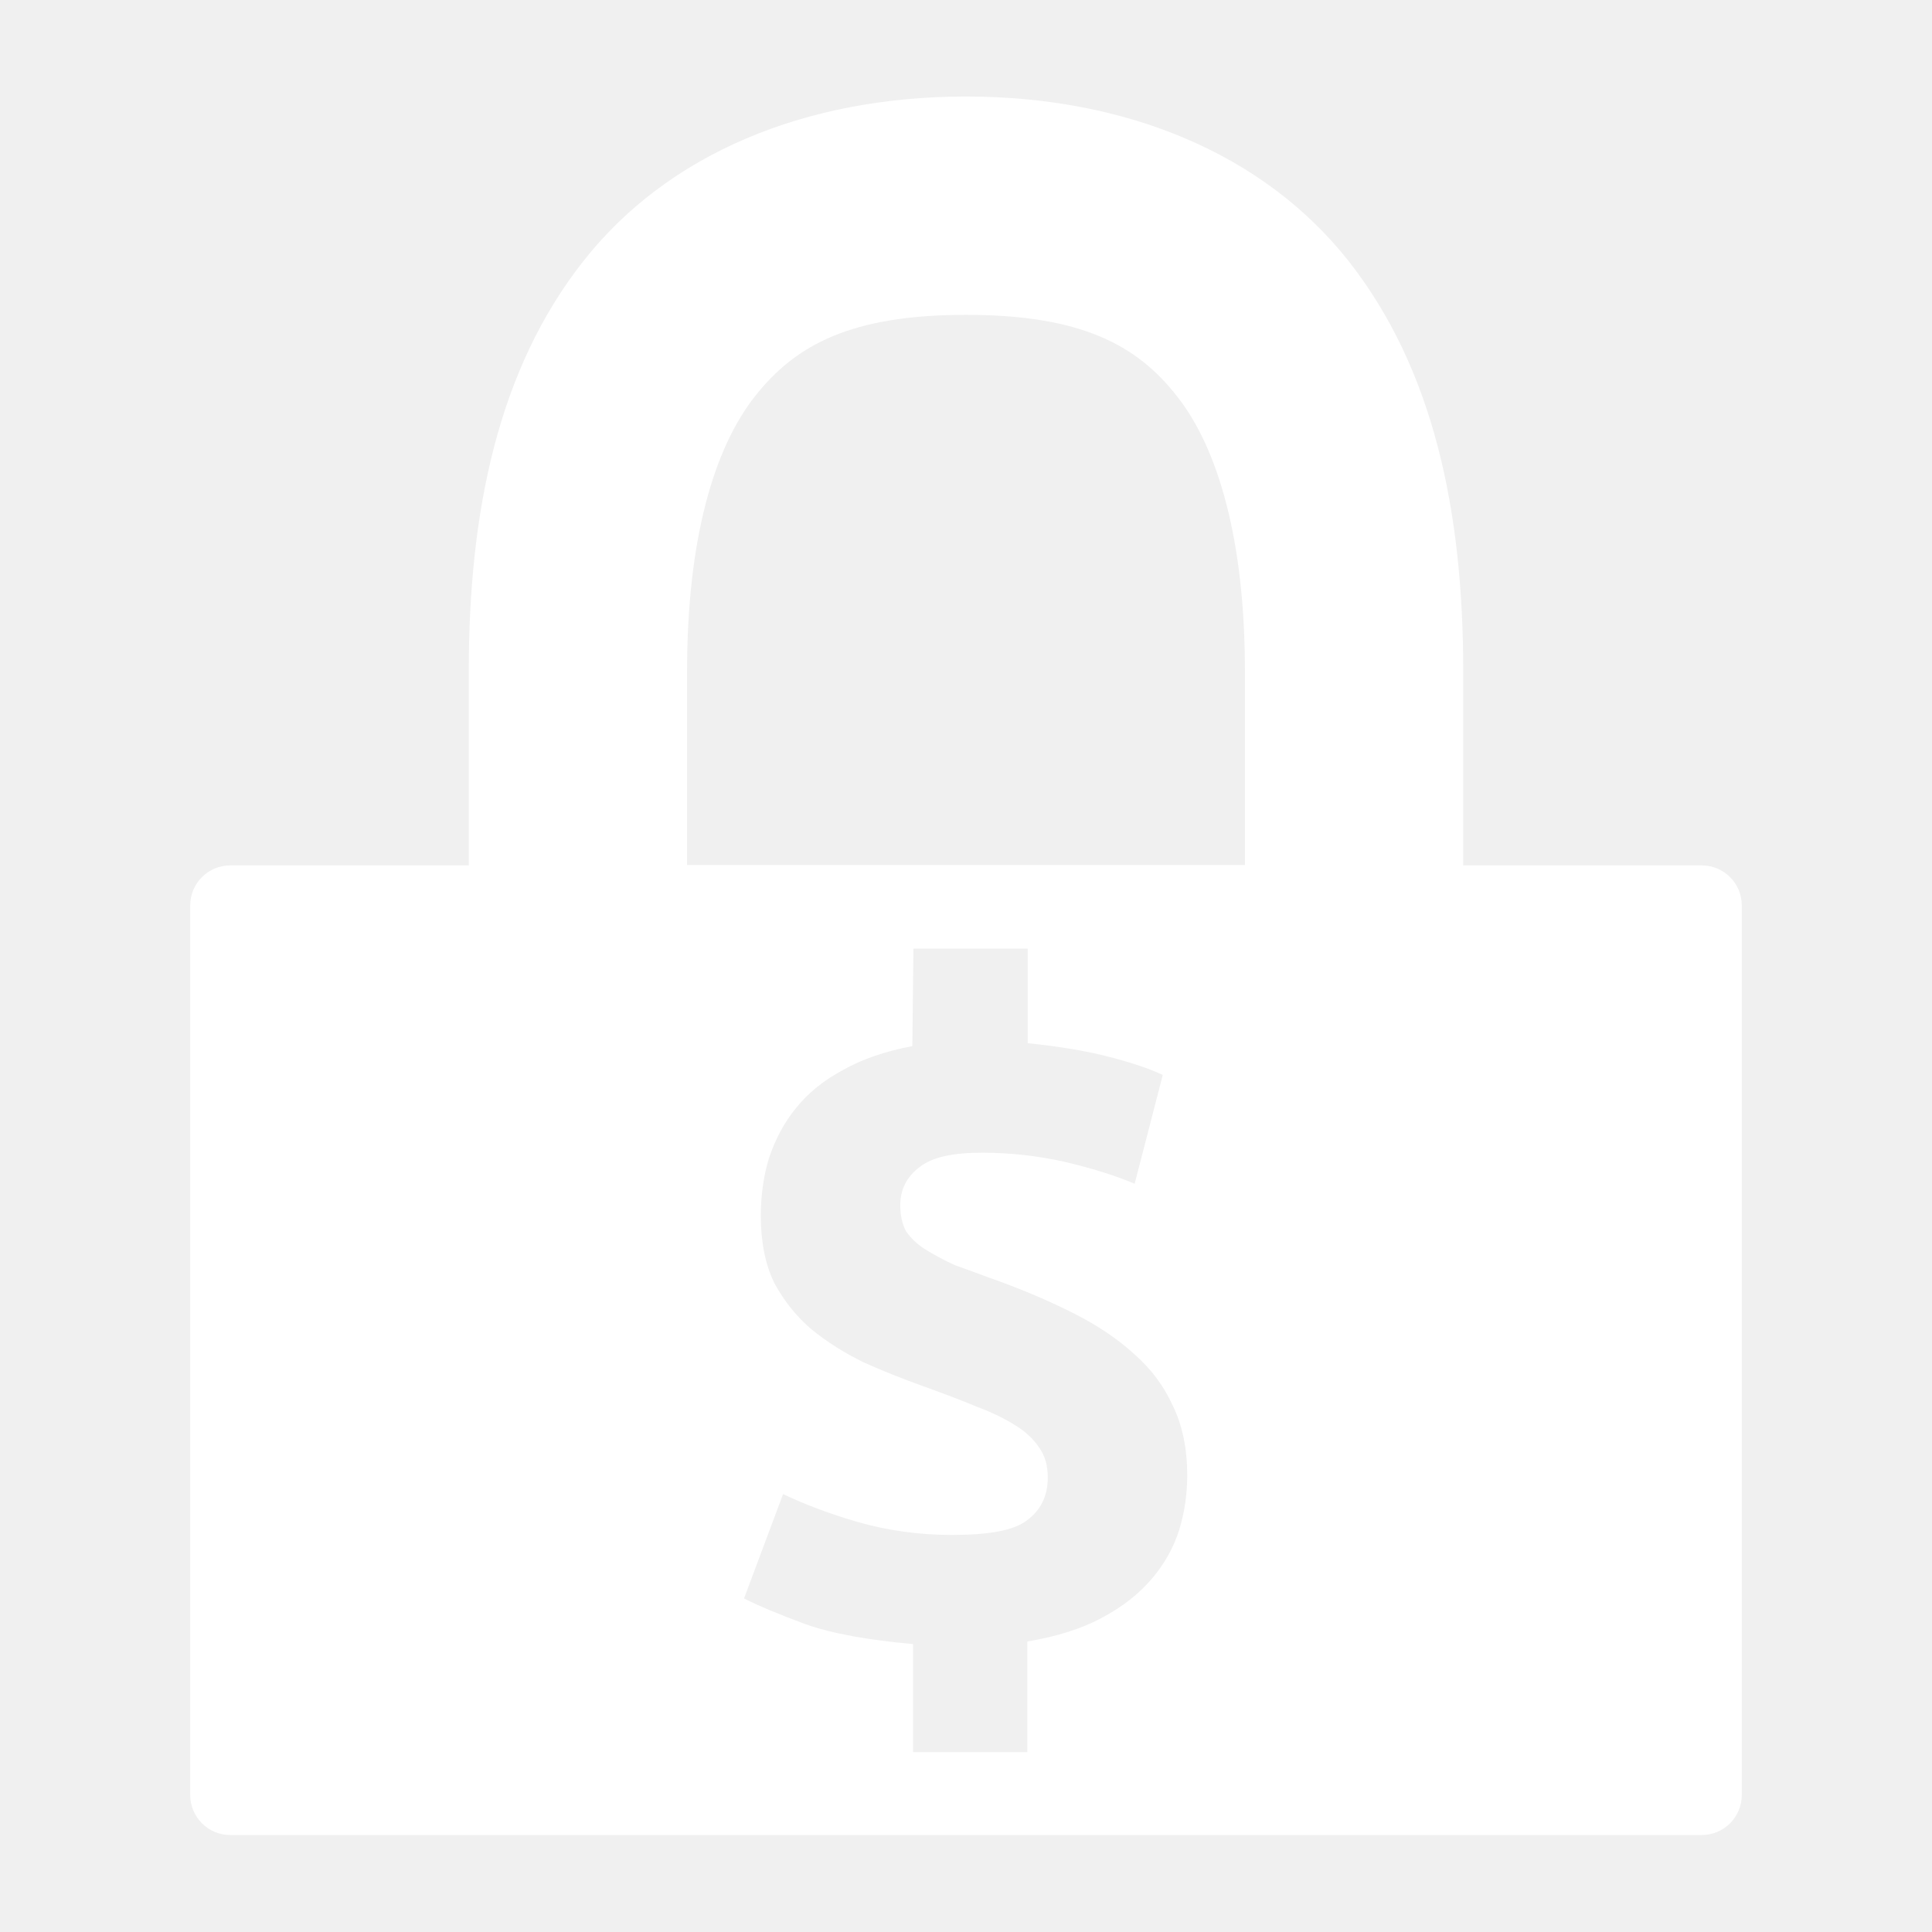
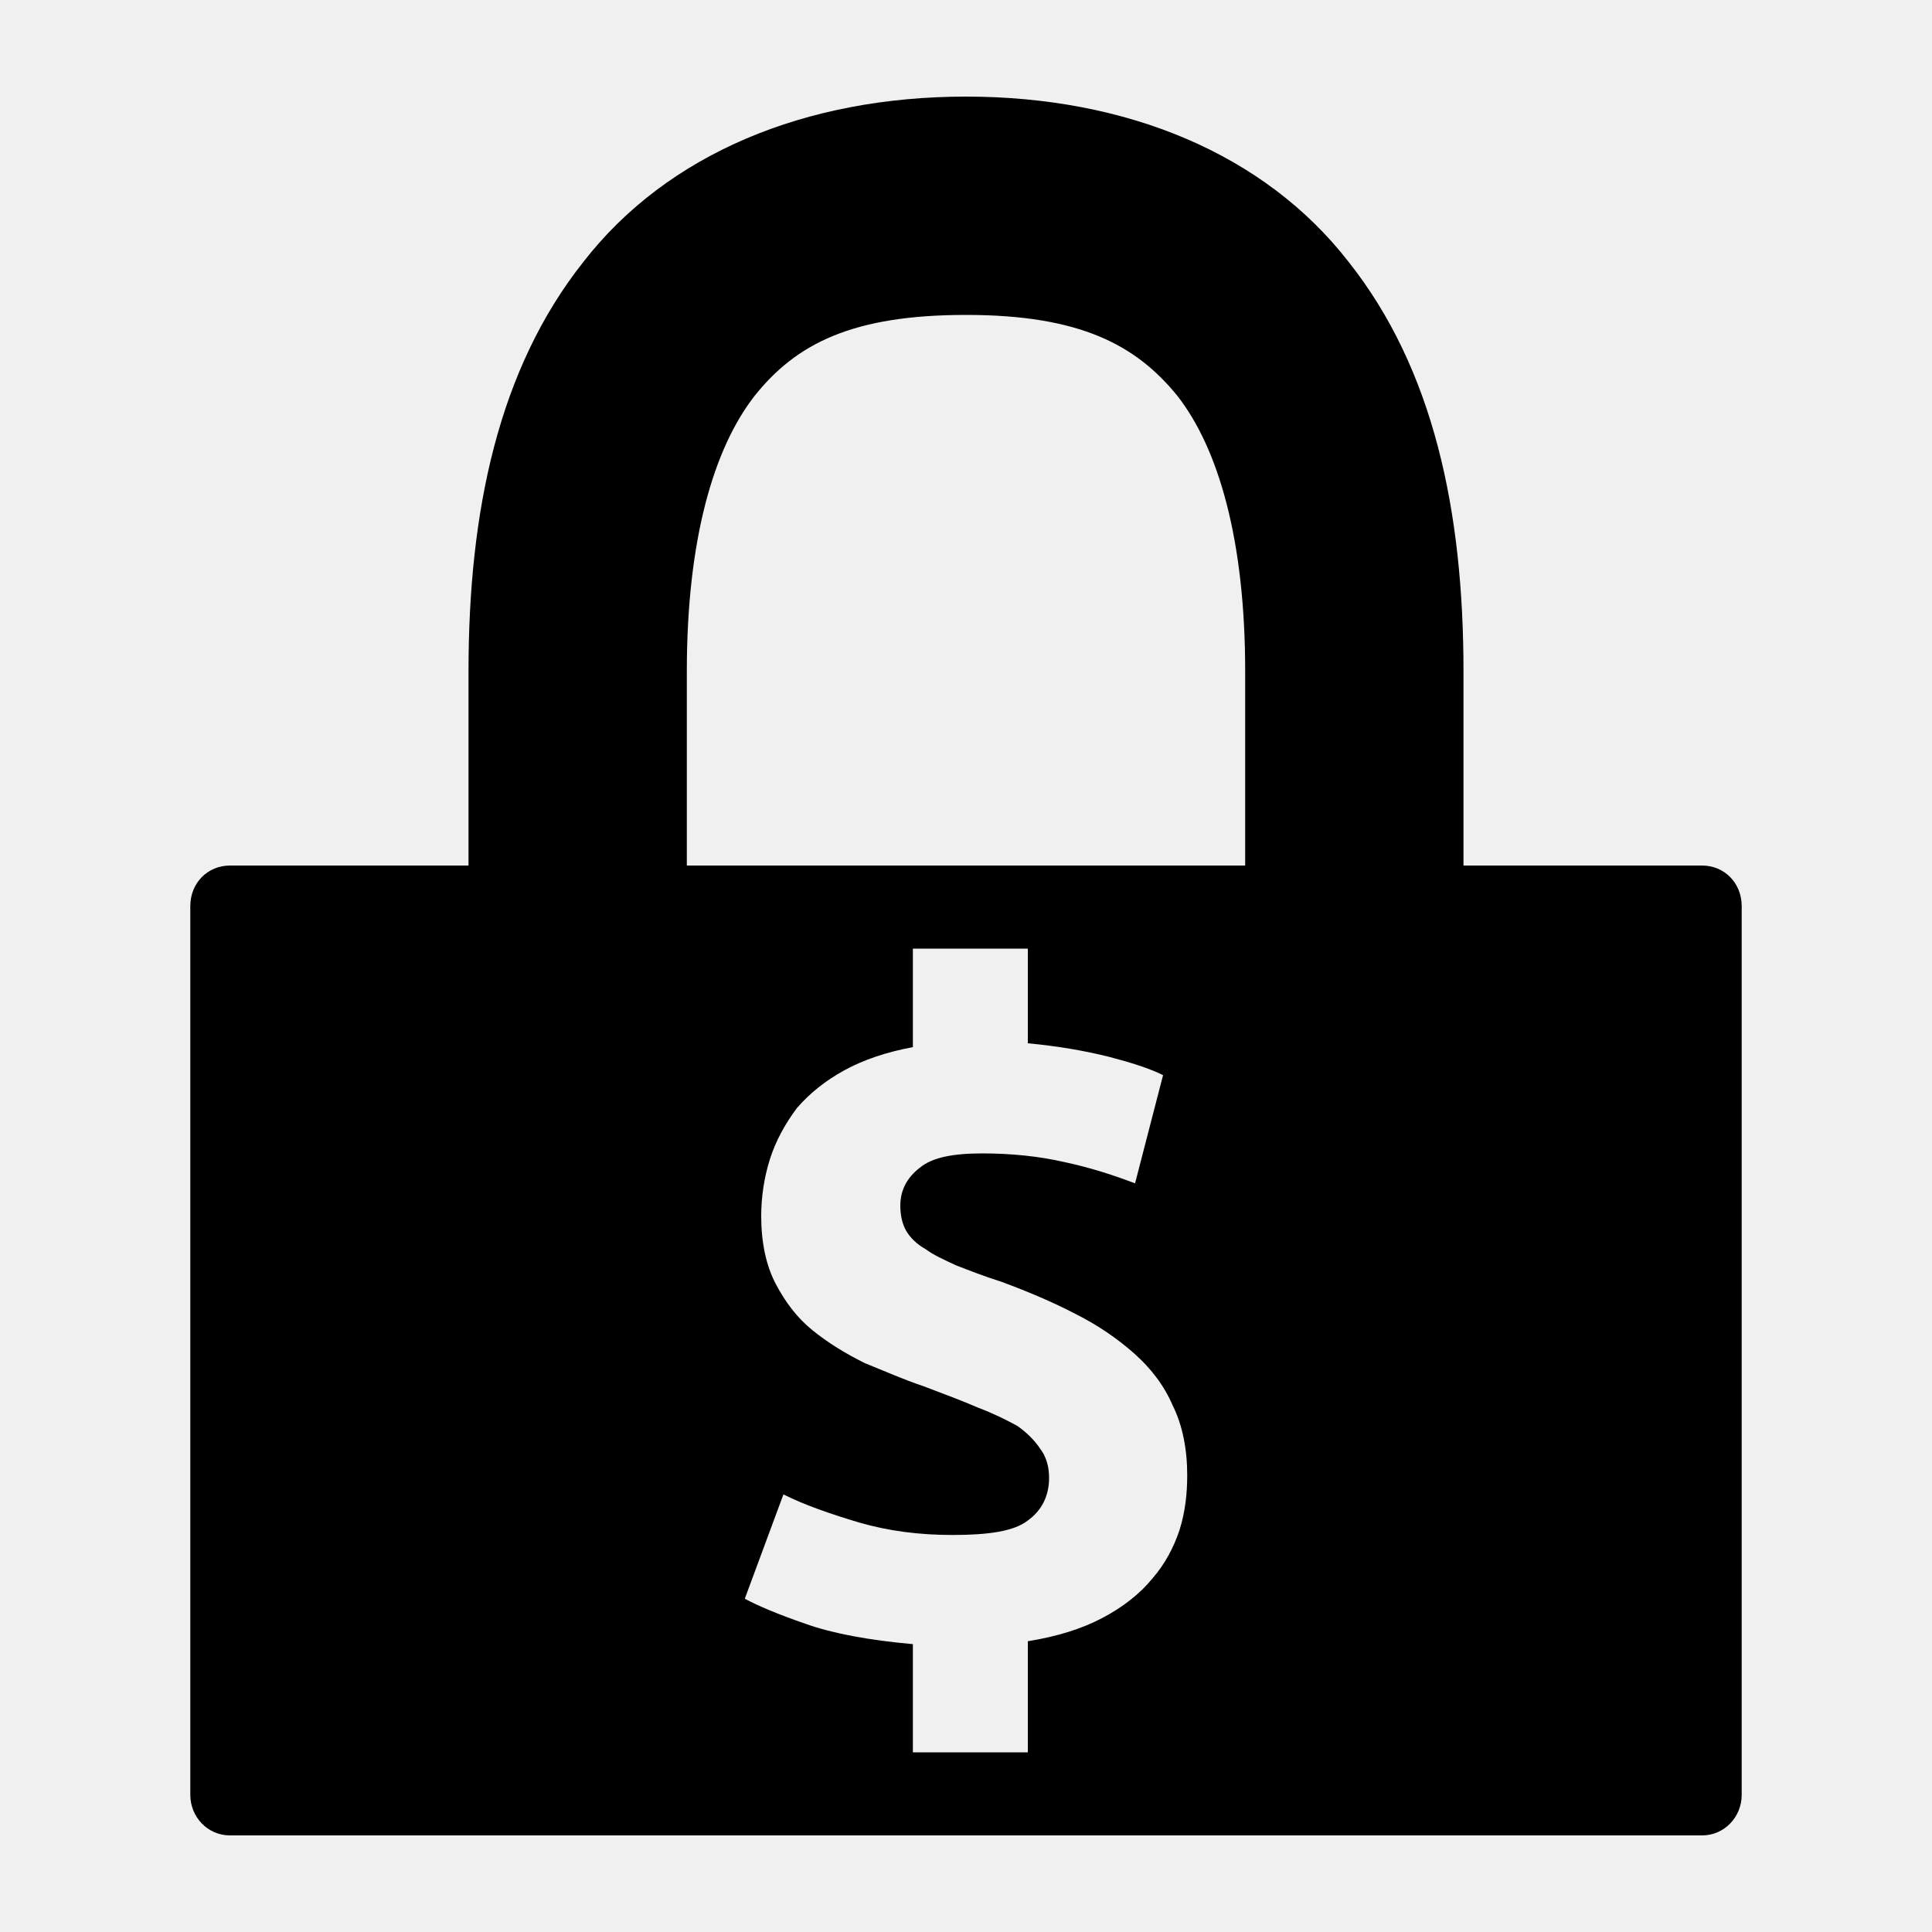
- <svg xmlns="http://www.w3.org/2000/svg" version="1.1" width="20" height="20" viewBox="0 0 5.292 5.292">
-   <g transform="translate(-26.75,-198.8916)">
-     <path style="fill:#ffffff;stroke:none;fill-opacity:1" d="m 29.396,199.156 c -0.439,0 -0.817,0.156 -1.049,0.452 -0.232,0.295 -0.313,0.683 -0.313,1.123 v 0.531 h -0.653 c -0.061,0 -0.11,0.049 -0.11,0.11 v 2.436 c 0,0.061 0.049,0.11 0.11,0.11 h 4.03 c 0.061,0 0.11,-0.049 0.11,-0.11 v -2.436 c 0,-0.061 -0.049,-0.11 -0.11,-0.11 h -0.653 v -0.531 c 0,-0.439 -0.081,-0.827 -0.313,-1.123 -0.232,-0.295 -0.61,-0.452 -1.049,-0.452 z m 0,0.598 c 0.313,0 0.467,0.081 0.578,0.223 0.112,0.142 0.186,0.392 0.186,0.753 v 0.531 h -1.528 v -0.531 c 0,-0.362 0.074,-0.611 0.186,-0.753 0.112,-0.142 0.265,-0.223 0.578,-0.223 z m -0.144,1.736 h 0.313 v 0.259 c 0.086,0.009 0.16,0.021 0.221,0.037 0.063,0.016 0.113,0.033 0.149,0.05 l -0.077,0.298 c -0.055,-0.023 -0.119,-0.043 -0.192,-0.06 -0.071,-0.016 -0.147,-0.025 -0.226,-0.025 -0.08,0 -0.137,0.012 -0.172,0.04 -0.035,0.027 -0.052,0.061 -0.052,0.104 0,0.027 0.005,0.05 0.015,0.07 0.012,0.018 0.029,0.035 0.052,0.05 0.023,0.014 0.051,0.03 0.085,0.045 0.035,0.012 0.076,0.028 0.124,0.045 0.073,0.027 0.14,0.056 0.201,0.087 0.063,0.032 0.117,0.068 0.162,0.109 0.046,0.04 0.082,0.087 0.107,0.142 0.027,0.055 0.04,0.119 0.04,0.192 0,0.05 -0.007,0.1 -0.022,0.149 -0.015,0.048 -0.04,0.093 -0.075,0.134 -0.035,0.041 -0.08,0.077 -0.137,0.107 -0.055,0.03 -0.123,0.051 -0.204,0.065 v 0.303 h -0.313 v -0.296 c -0.121,-0.011 -0.22,-0.028 -0.296,-0.055 -0.075,-0.028 -0.13,-0.051 -0.167,-0.07 l 0.107,-0.286 c 0.058,0.028 0.127,0.054 0.206,0.077 0.081,0.023 0.167,0.035 0.256,0.035 0.101,0 0.17,-0.012 0.206,-0.04 0.038,-0.028 0.057,-0.067 0.057,-0.117 0,-0.032 -0.007,-0.058 -0.022,-0.08 -0.015,-0.023 -0.036,-0.044 -0.065,-0.062 -0.028,-0.018 -0.064,-0.036 -0.107,-0.052 -0.043,-0.018 -0.093,-0.037 -0.149,-0.057 -0.055,-0.02 -0.109,-0.041 -0.162,-0.065 -0.051,-0.025 -0.099,-0.055 -0.142,-0.09 -0.041,-0.035 -0.075,-0.077 -0.102,-0.127 -0.025,-0.051 -0.037,-0.113 -0.037,-0.184 0,-0.055 0.007,-0.107 0.022,-0.157 0.017,-0.051 0.041,-0.098 0.075,-0.139 0.033,-0.041 0.076,-0.076 0.129,-0.104 0.053,-0.03 0.116,-0.051 0.189,-0.065 z" />
+ <svg xmlns="http://www.w3.org/2000/svg" xmlns:xlink="http://www.w3.org/1999/xlink" version="1.1" preserveAspectRatio="xMidYMid meet" viewBox="0 0 20 20" width="20" height="20">
+   <defs>
+     <path d="M6.04 2.71C5.16 3.82 4.85 5.29 4.85 6.95C4.85 7.08 4.85 7.75 4.85 8.96C3.37 8.96 2.55 8.96 2.38 8.96C2.15 8.96 1.97 9.14 1.97 9.38C1.97 10.3 1.97 17.66 1.97 18.58C1.97 18.81 2.15 19 2.38 19C3.91 19 16.09 19 17.62 19C17.85 19 18.03 18.81 18.03 18.58C18.03 17.66 18.03 10.3 18.03 9.38C18.03 9.14 17.85 8.96 17.62 8.96C17.45 8.96 16.63 8.96 15.15 8.96C15.15 7.75 15.15 7.08 15.15 6.95C15.15 5.29 14.84 3.82 13.96 2.71C13.09 1.59 11.66 1 10 1C8.34 1 6.91 1.59 6.04 2.71ZM12.19 4.1C12.61 4.64 12.89 5.58 12.89 6.95C12.89 7.08 12.89 7.75 12.89 8.96L7.11 8.96C7.11 7.75 7.11 7.08 7.11 6.95C7.11 5.58 7.39 4.64 7.81 4.1C8.24 3.56 8.82 3.26 10 3.26C11.18 3.26 11.76 3.57 12.19 4.1ZM9.45 9.82L10.64 9.82C10.64 10.41 10.64 10.73 10.64 10.8C10.96 10.83 11.24 10.88 11.48 10.94C11.71 11 11.9 11.06 12.04 11.13C12.01 11.24 11.78 12.14 11.75 12.25C11.54 12.17 11.3 12.09 11.02 12.03C10.76 11.97 10.47 11.94 10.17 11.94C9.87 11.94 9.65 11.98 9.52 12.09C9.39 12.19 9.32 12.32 9.32 12.48C9.32 12.58 9.34 12.67 9.38 12.74C9.42 12.81 9.49 12.88 9.58 12.93C9.66 12.99 9.77 13.04 9.9 13.1C10.03 13.15 10.18 13.21 10.37 13.27C10.64 13.37 10.9 13.48 11.13 13.6C11.37 13.72 11.57 13.86 11.74 14.01C11.91 14.16 12.05 14.34 12.14 14.55C12.24 14.75 12.29 15 12.29 15.27C12.29 15.46 12.27 15.65 12.21 15.84C12.15 16.02 12.06 16.19 11.93 16.34C11.8 16.5 11.62 16.64 11.41 16.75C11.2 16.86 10.95 16.94 10.64 16.99C10.64 17.07 10.64 17.45 10.64 18.14L9.45 18.14C9.45 17.47 9.45 17.09 9.45 17.02C9 16.98 8.62 16.91 8.34 16.81C8.05 16.71 7.84 16.62 7.71 16.55C7.75 16.44 8.07 15.58 8.11 15.47C8.33 15.58 8.59 15.67 8.89 15.76C9.2 15.85 9.52 15.89 9.86 15.89C10.24 15.89 10.5 15.85 10.64 15.74C10.78 15.64 10.86 15.49 10.86 15.3C10.86 15.18 10.83 15.08 10.77 15C10.71 14.91 10.63 14.83 10.53 14.76C10.42 14.7 10.28 14.63 10.12 14.57C9.96 14.5 9.77 14.43 9.56 14.35C9.35 14.28 9.15 14.19 8.95 14.11C8.75 14.01 8.57 13.9 8.41 13.77C8.25 13.64 8.13 13.48 8.03 13.29C7.93 13.1 7.88 12.86 7.88 12.59C7.88 12.39 7.91 12.19 7.97 12C8.03 11.81 8.13 11.63 8.25 11.47C8.38 11.32 8.54 11.19 8.74 11.08C8.94 10.97 9.18 10.89 9.45 10.84C9.45 10.7 9.45 10.36 9.45 9.82Z" id="d3JjRkcPM3" />
+   </defs>
+   <g>
+     <g>
+       <g>
+         <use xlink:href="#d3JjRkcPM3" opacity="1" fill="#000000" fill-opacity="1" />
+         <g>
+           <use xlink:href="#d3JjRkcPM3" opacity="1" fill-opacity="0" stroke="#000000" stroke-width="1" stroke-opacity="0" />
+         </g>
+       </g>
+     </g>
  </g>
</svg>
